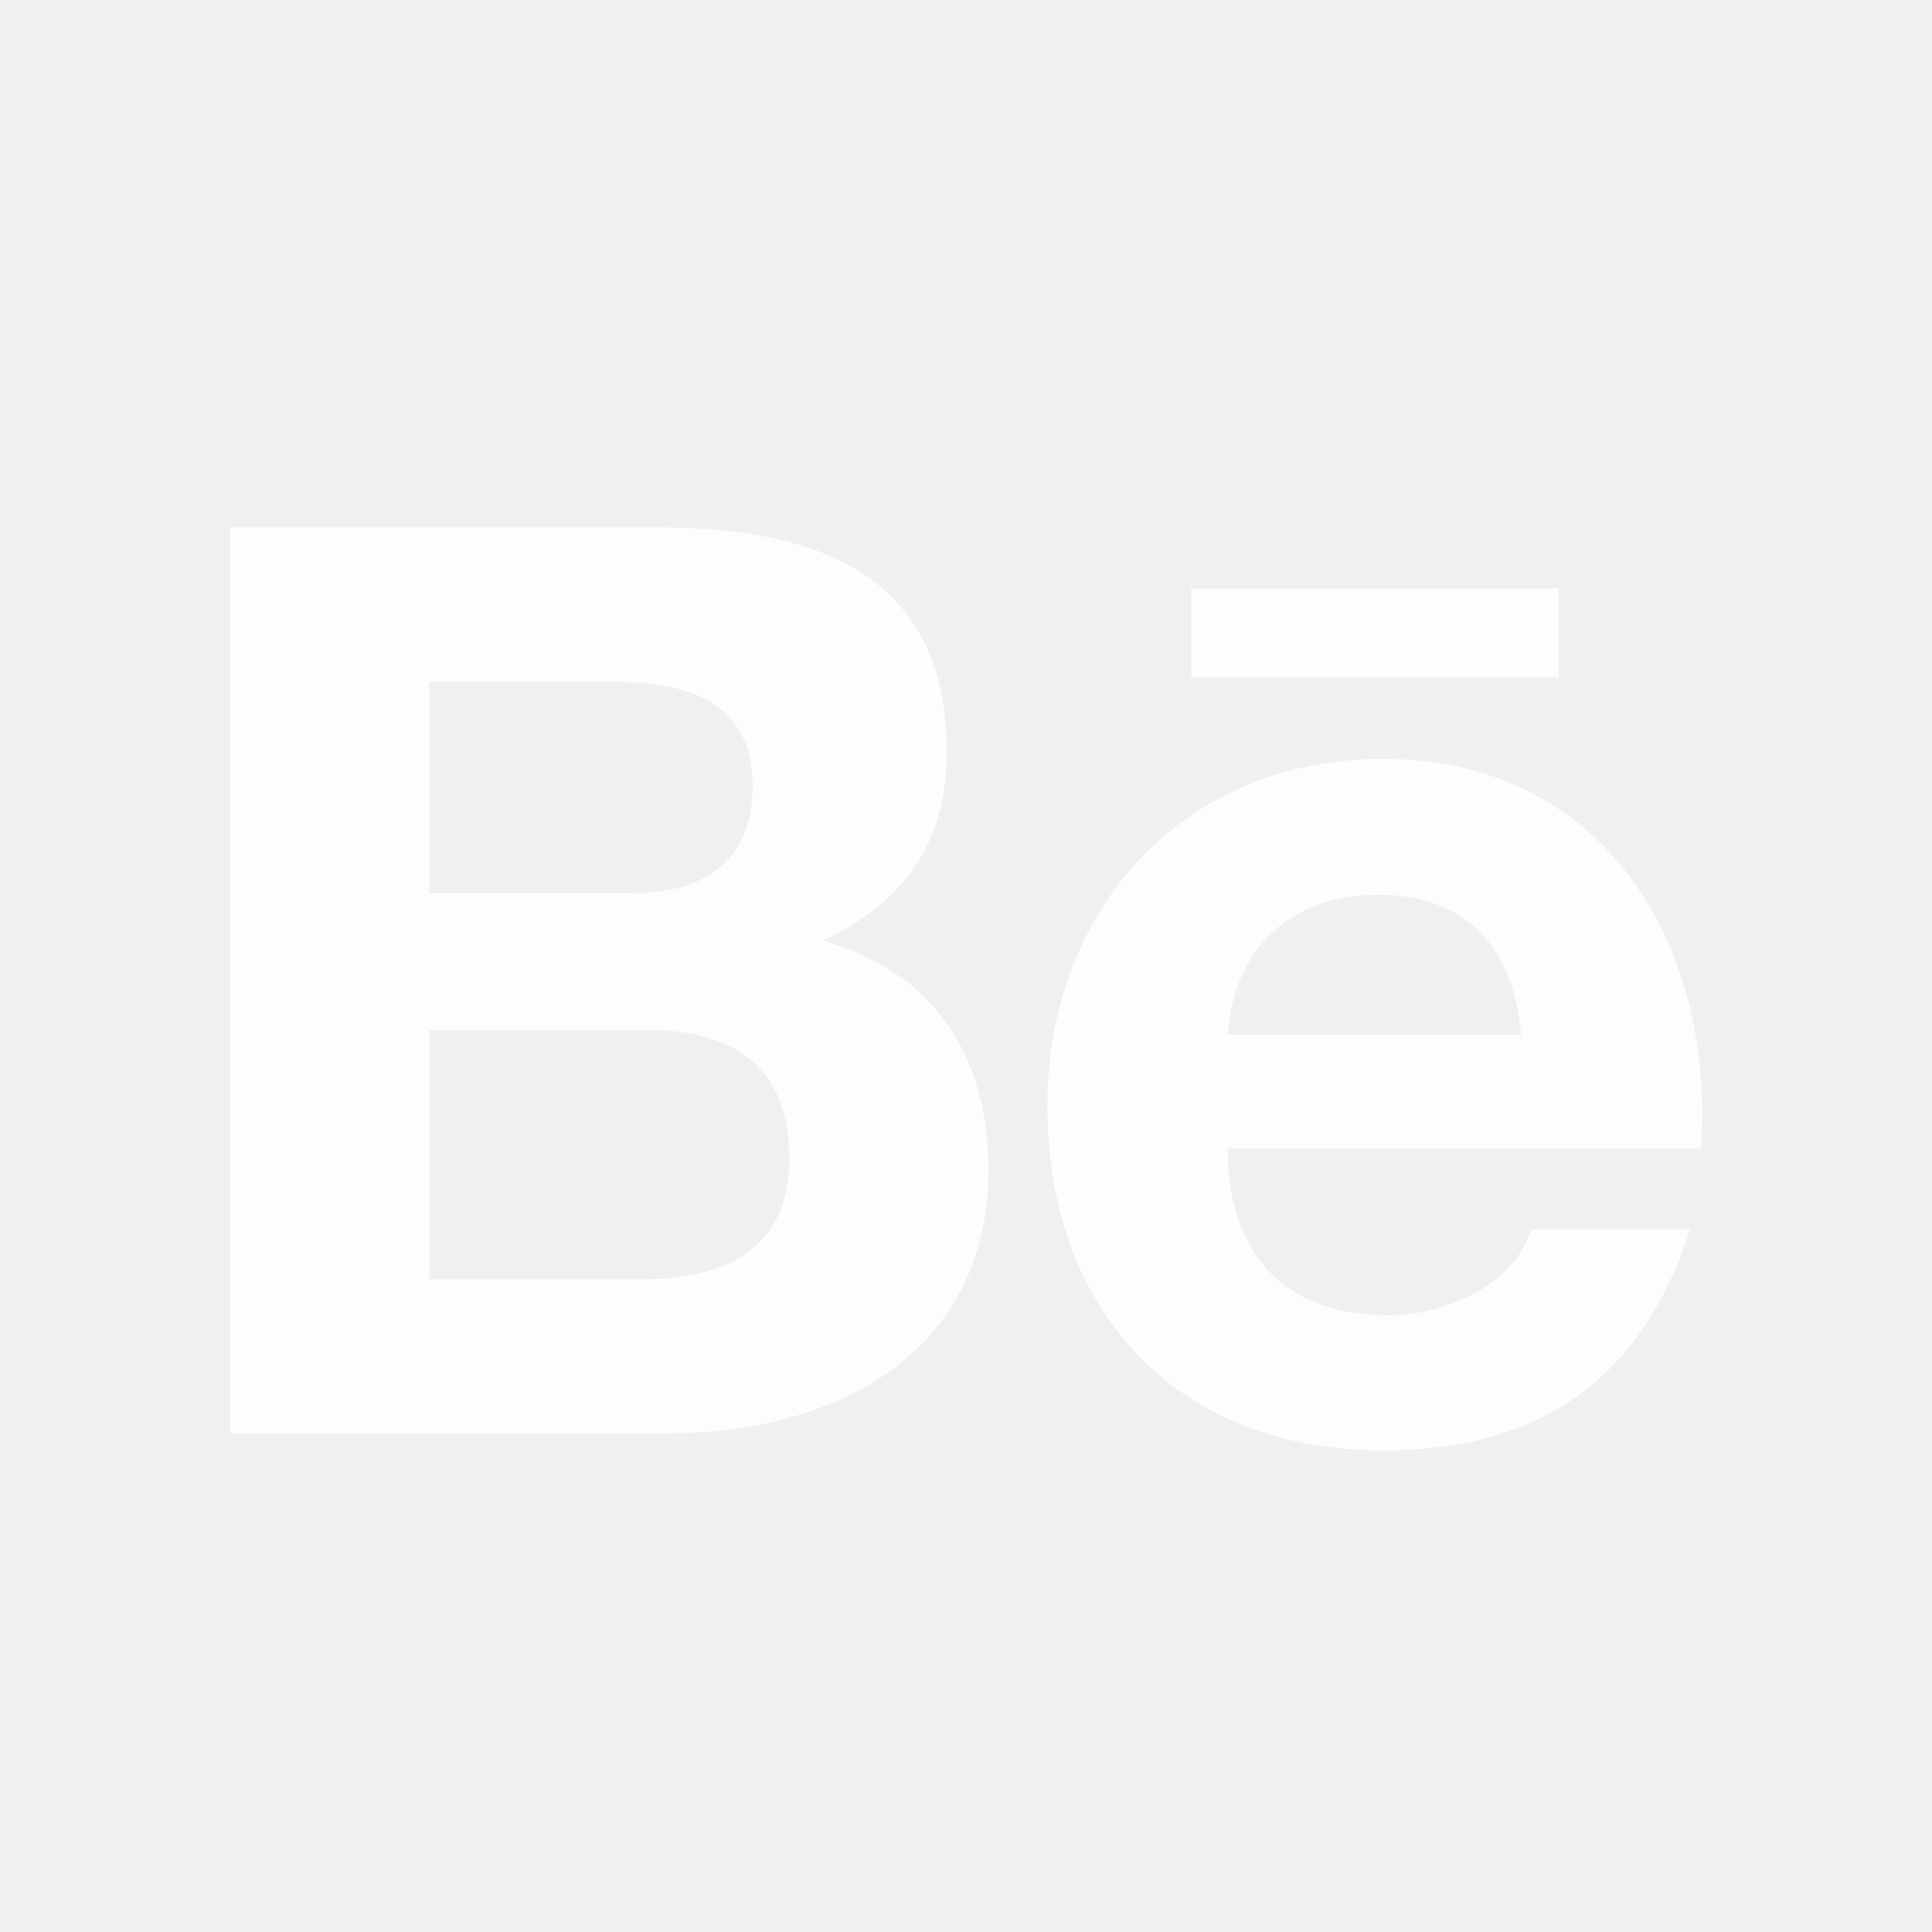
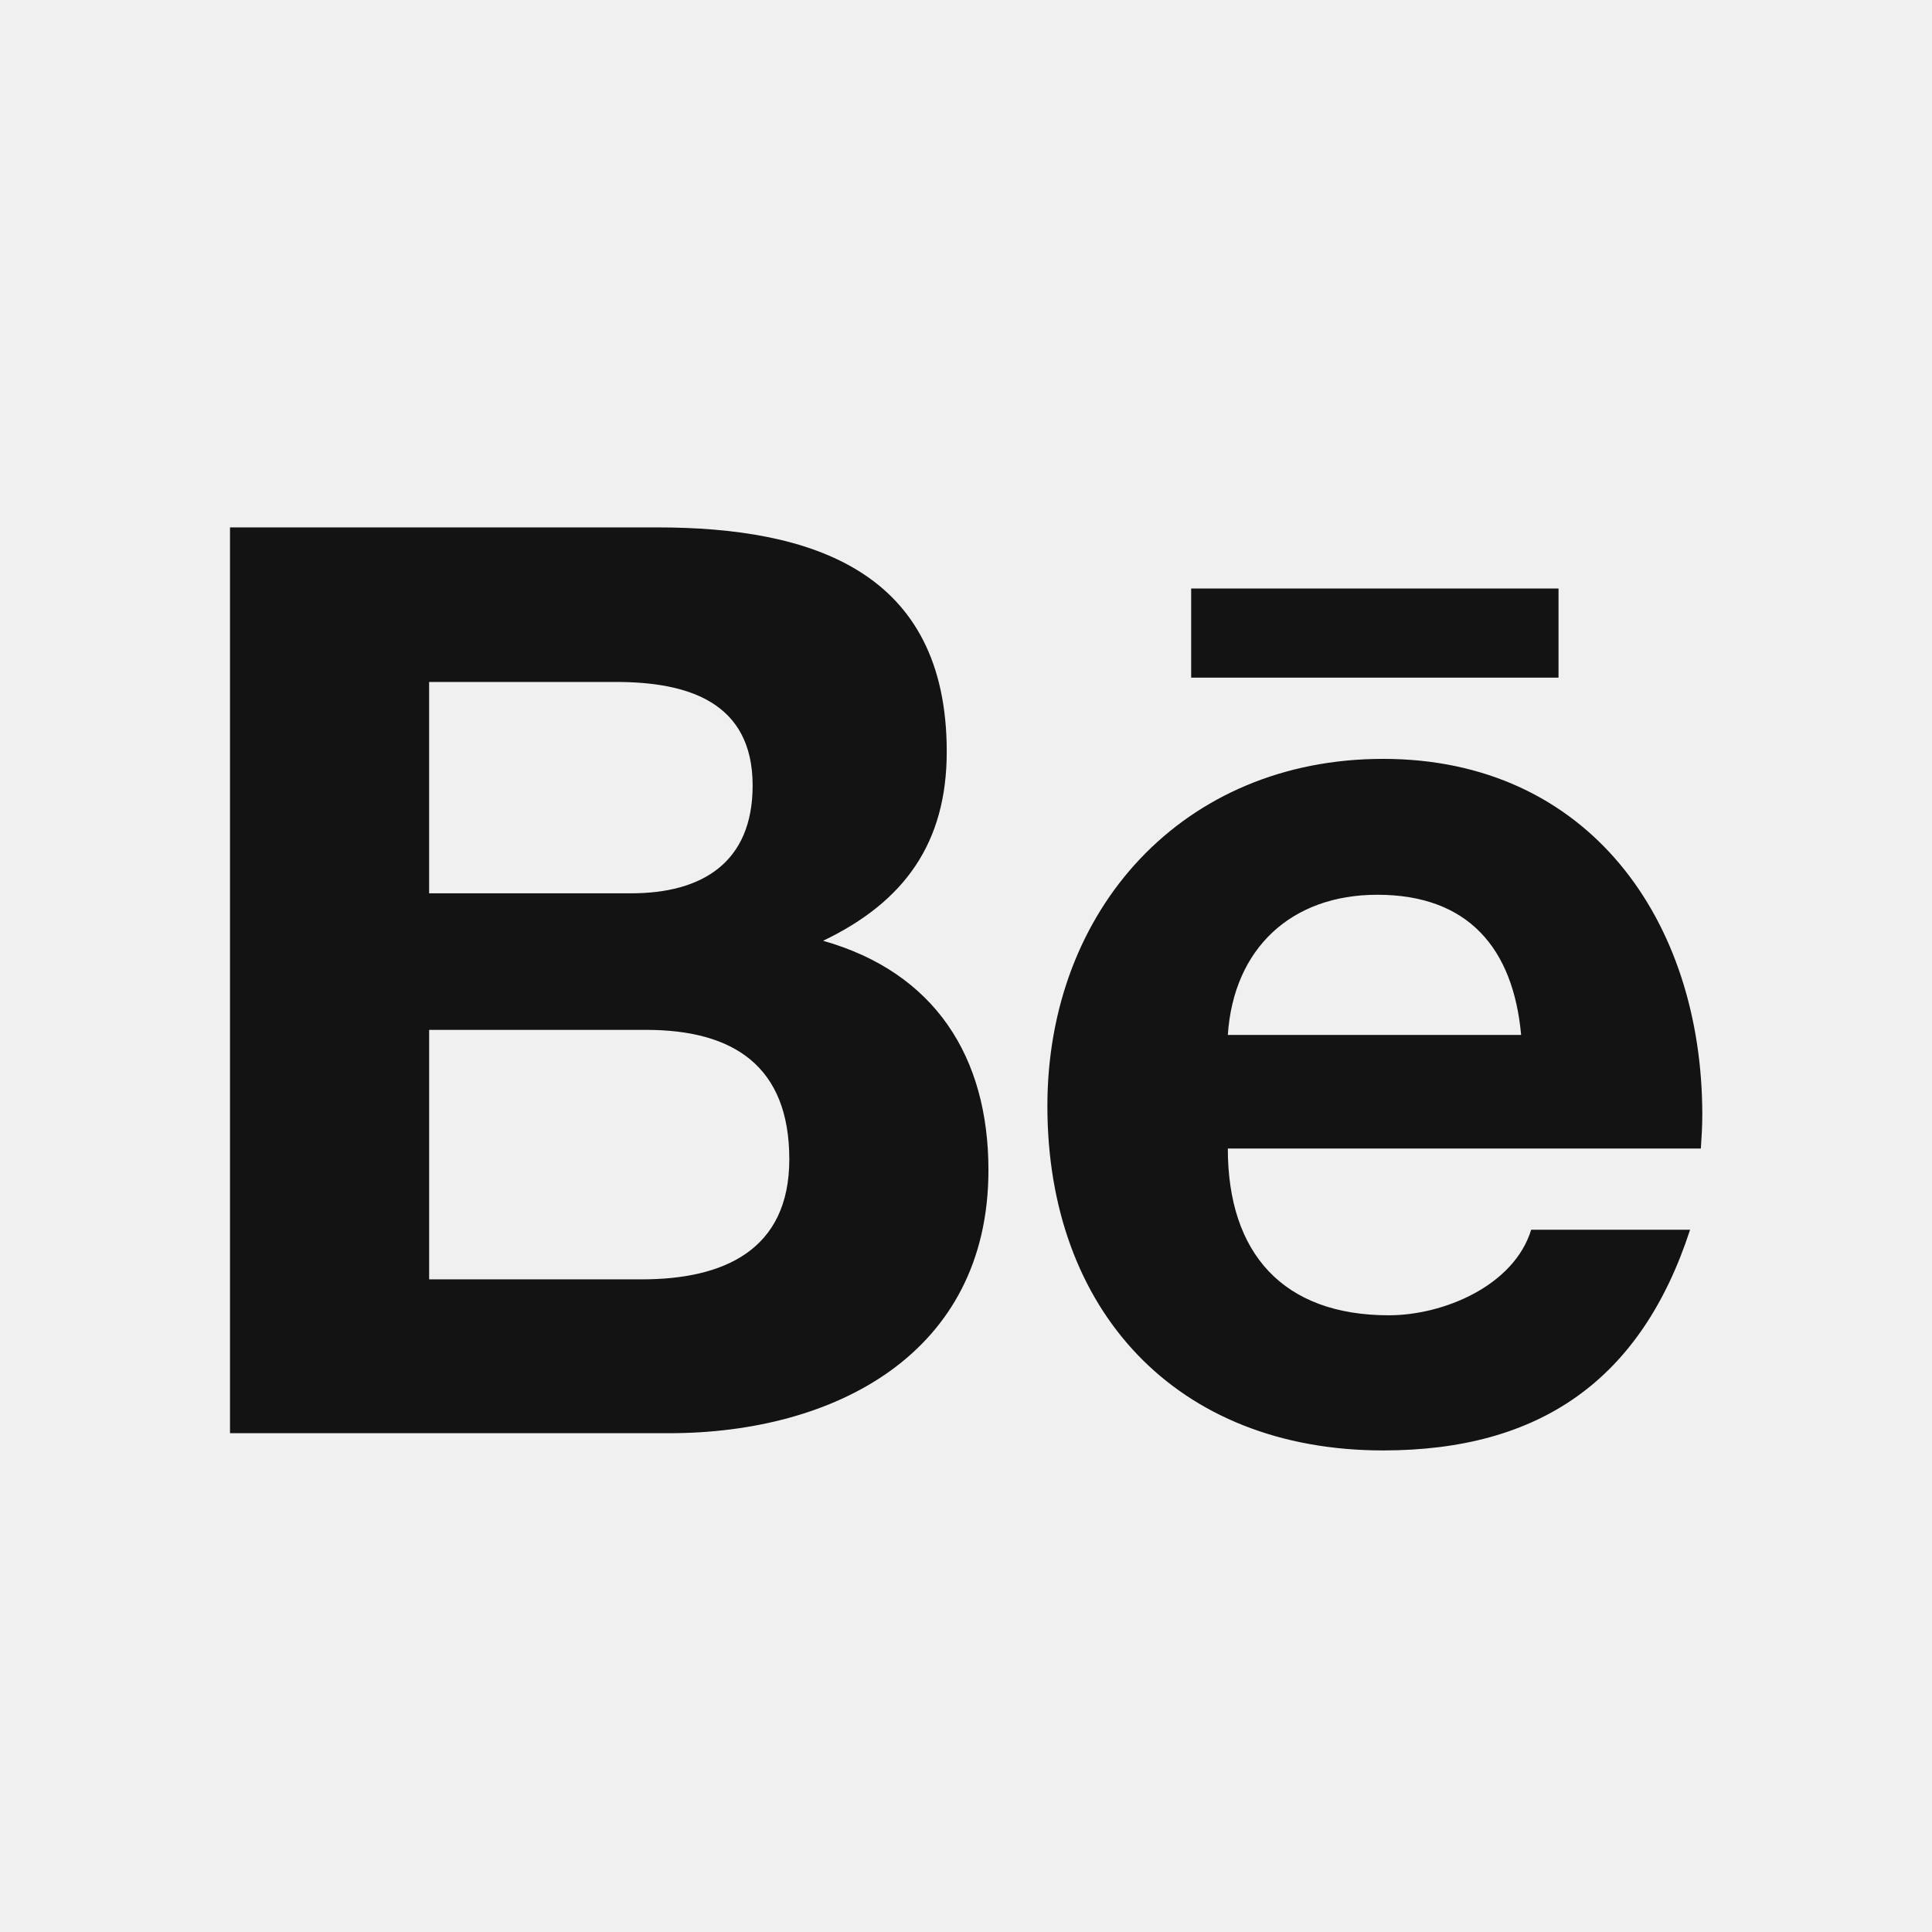
<svg xmlns="http://www.w3.org/2000/svg" version="1.1" id="Layer_1" x="0px" y="0px" width="96px" height="96px" viewBox="0 0 96 96" enable-background="new 0 0 96 96" xml:space="preserve">
  <g>
-     <path fill="#FFF" fill-opacity="0.88" d="M32.647,26.206c7.716,0,14.396,2.179,14.396,11.145c0,4.537-2.107,7.466-6.144,9.395   c5.537,1.571,8.216,5.75,8.216,11.395c0,9.145-7.681,13.074-15.861,13.074H11.429V26.206H32.647z M31.361,44.388   c3.537,0,6.037-1.536,6.037-5.358c0-4.144-3.215-5.144-6.787-5.144h-9.288v10.502H31.361z M31.897,63.57   c4.036,0,7.323-1.43,7.323-5.966c0-4.608-2.75-6.43-7.109-6.43H21.324V63.57H31.897z M76.084,61.105h7.895   c-2.43,7.465-7.466,10.966-15.253,10.966c-10.288,0-16.682-6.966-16.682-17.11c0-9.787,6.751-17.253,16.682-17.253   c10.216,0,15.86,8.037,15.86,17.682c0,0.571-0.036,1.144-0.072,1.679H61.01c0,5.216,2.75,8.287,8.002,8.287   C71.727,65.355,75.227,63.892,76.084,61.105z M59.188,29.242v4.429h18.254v-4.429H59.188z M61.01,51.425h14.574   c-0.393-4.322-2.644-6.965-7.145-6.965C64.153,44.459,61.295,47.138,61.01,51.425z" />
+     <path fill="#000" fill-opacity="0.92" d="M32.647,26.206c7.716,0,14.396,2.179,14.396,11.145c0,4.537-2.107,7.466-6.144,9.395   c5.537,1.571,8.216,5.75,8.216,11.395c0,9.145-7.681,13.074-15.861,13.074H11.429V26.206H32.647z M31.361,44.388   c3.537,0,6.037-1.536,6.037-5.358c0-4.144-3.215-5.144-6.787-5.144h-9.288v10.502H31.361z M31.897,63.57   c4.036,0,7.323-1.43,7.323-5.966c0-4.608-2.75-6.43-7.109-6.43H21.324V63.57H31.897z M76.084,61.105h7.895   c-2.43,7.465-7.466,10.966-15.253,10.966c-10.288,0-16.682-6.966-16.682-17.11c0-9.787,6.751-17.253,16.682-17.253   c10.216,0,15.86,8.037,15.86,17.682c0,0.571-0.036,1.144-0.072,1.679H61.01c0,5.216,2.75,8.287,8.002,8.287   C71.727,65.355,75.227,63.892,76.084,61.105z M59.188,29.242v4.429h18.254v-4.429H59.188z M61.01,51.425h14.574   c-0.393-4.322-2.644-6.965-7.145-6.965C64.153,44.459,61.295,47.138,61.01,51.425z" />
  </g>
</svg>
